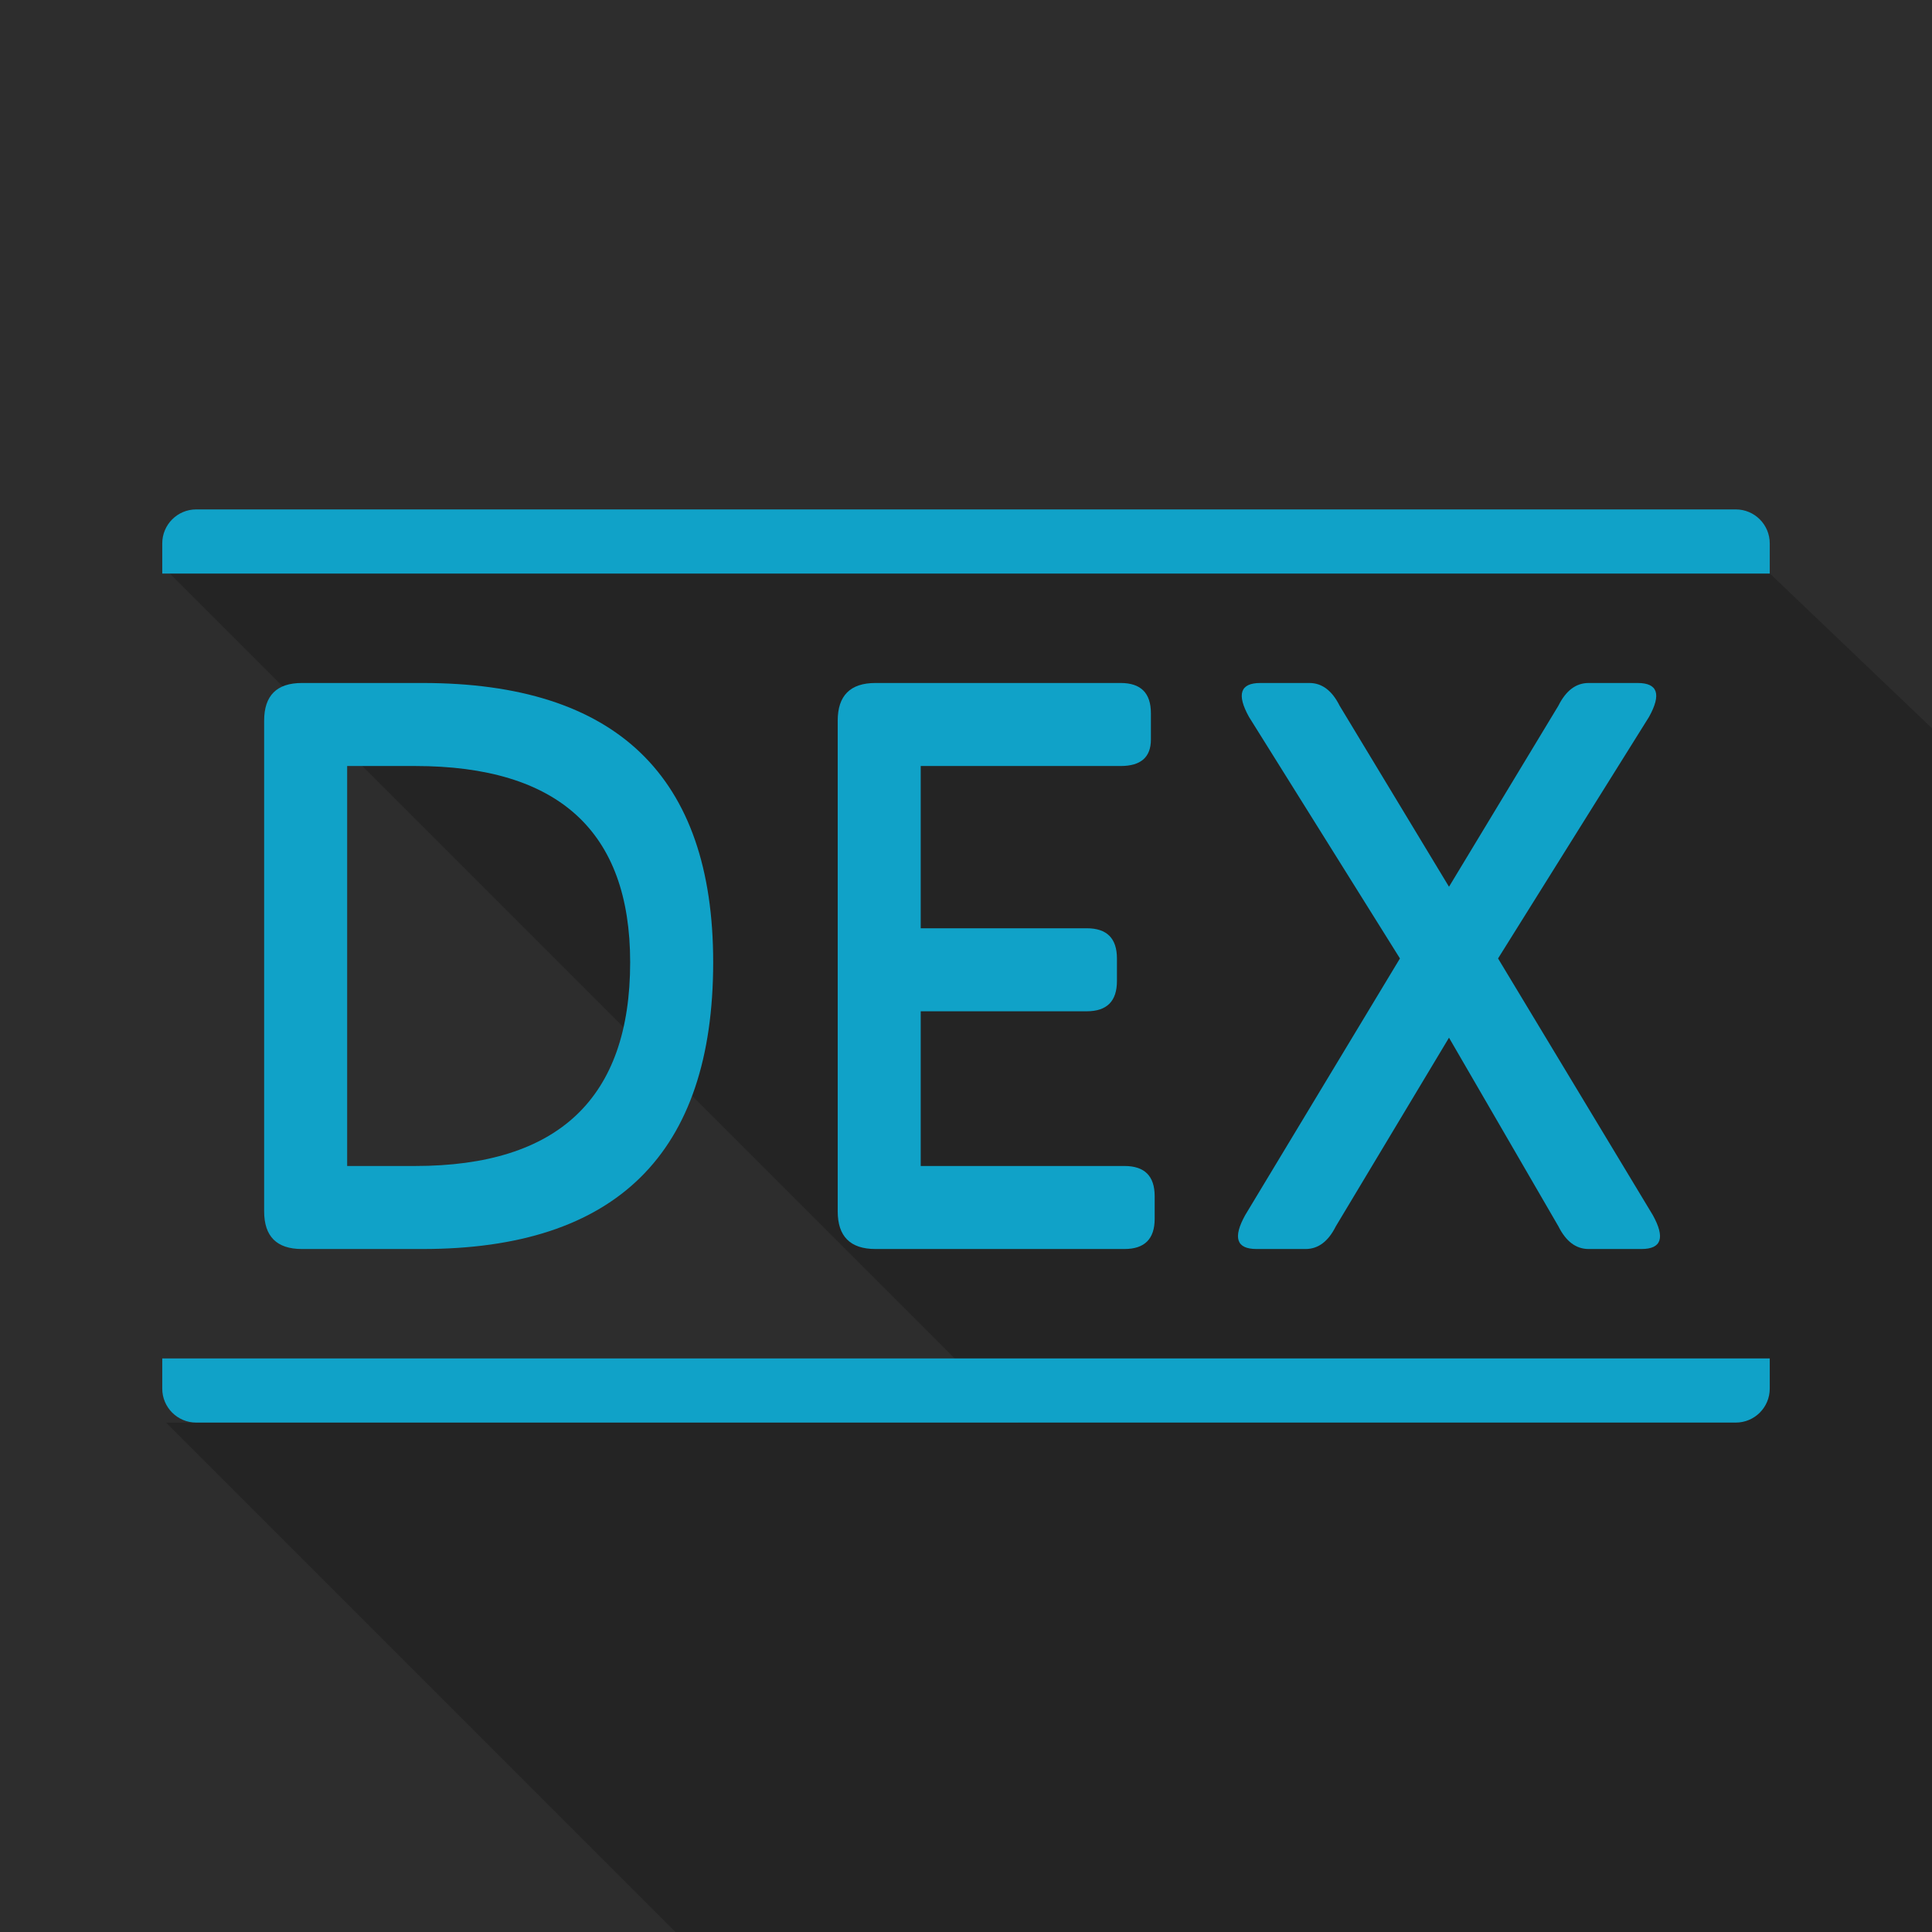
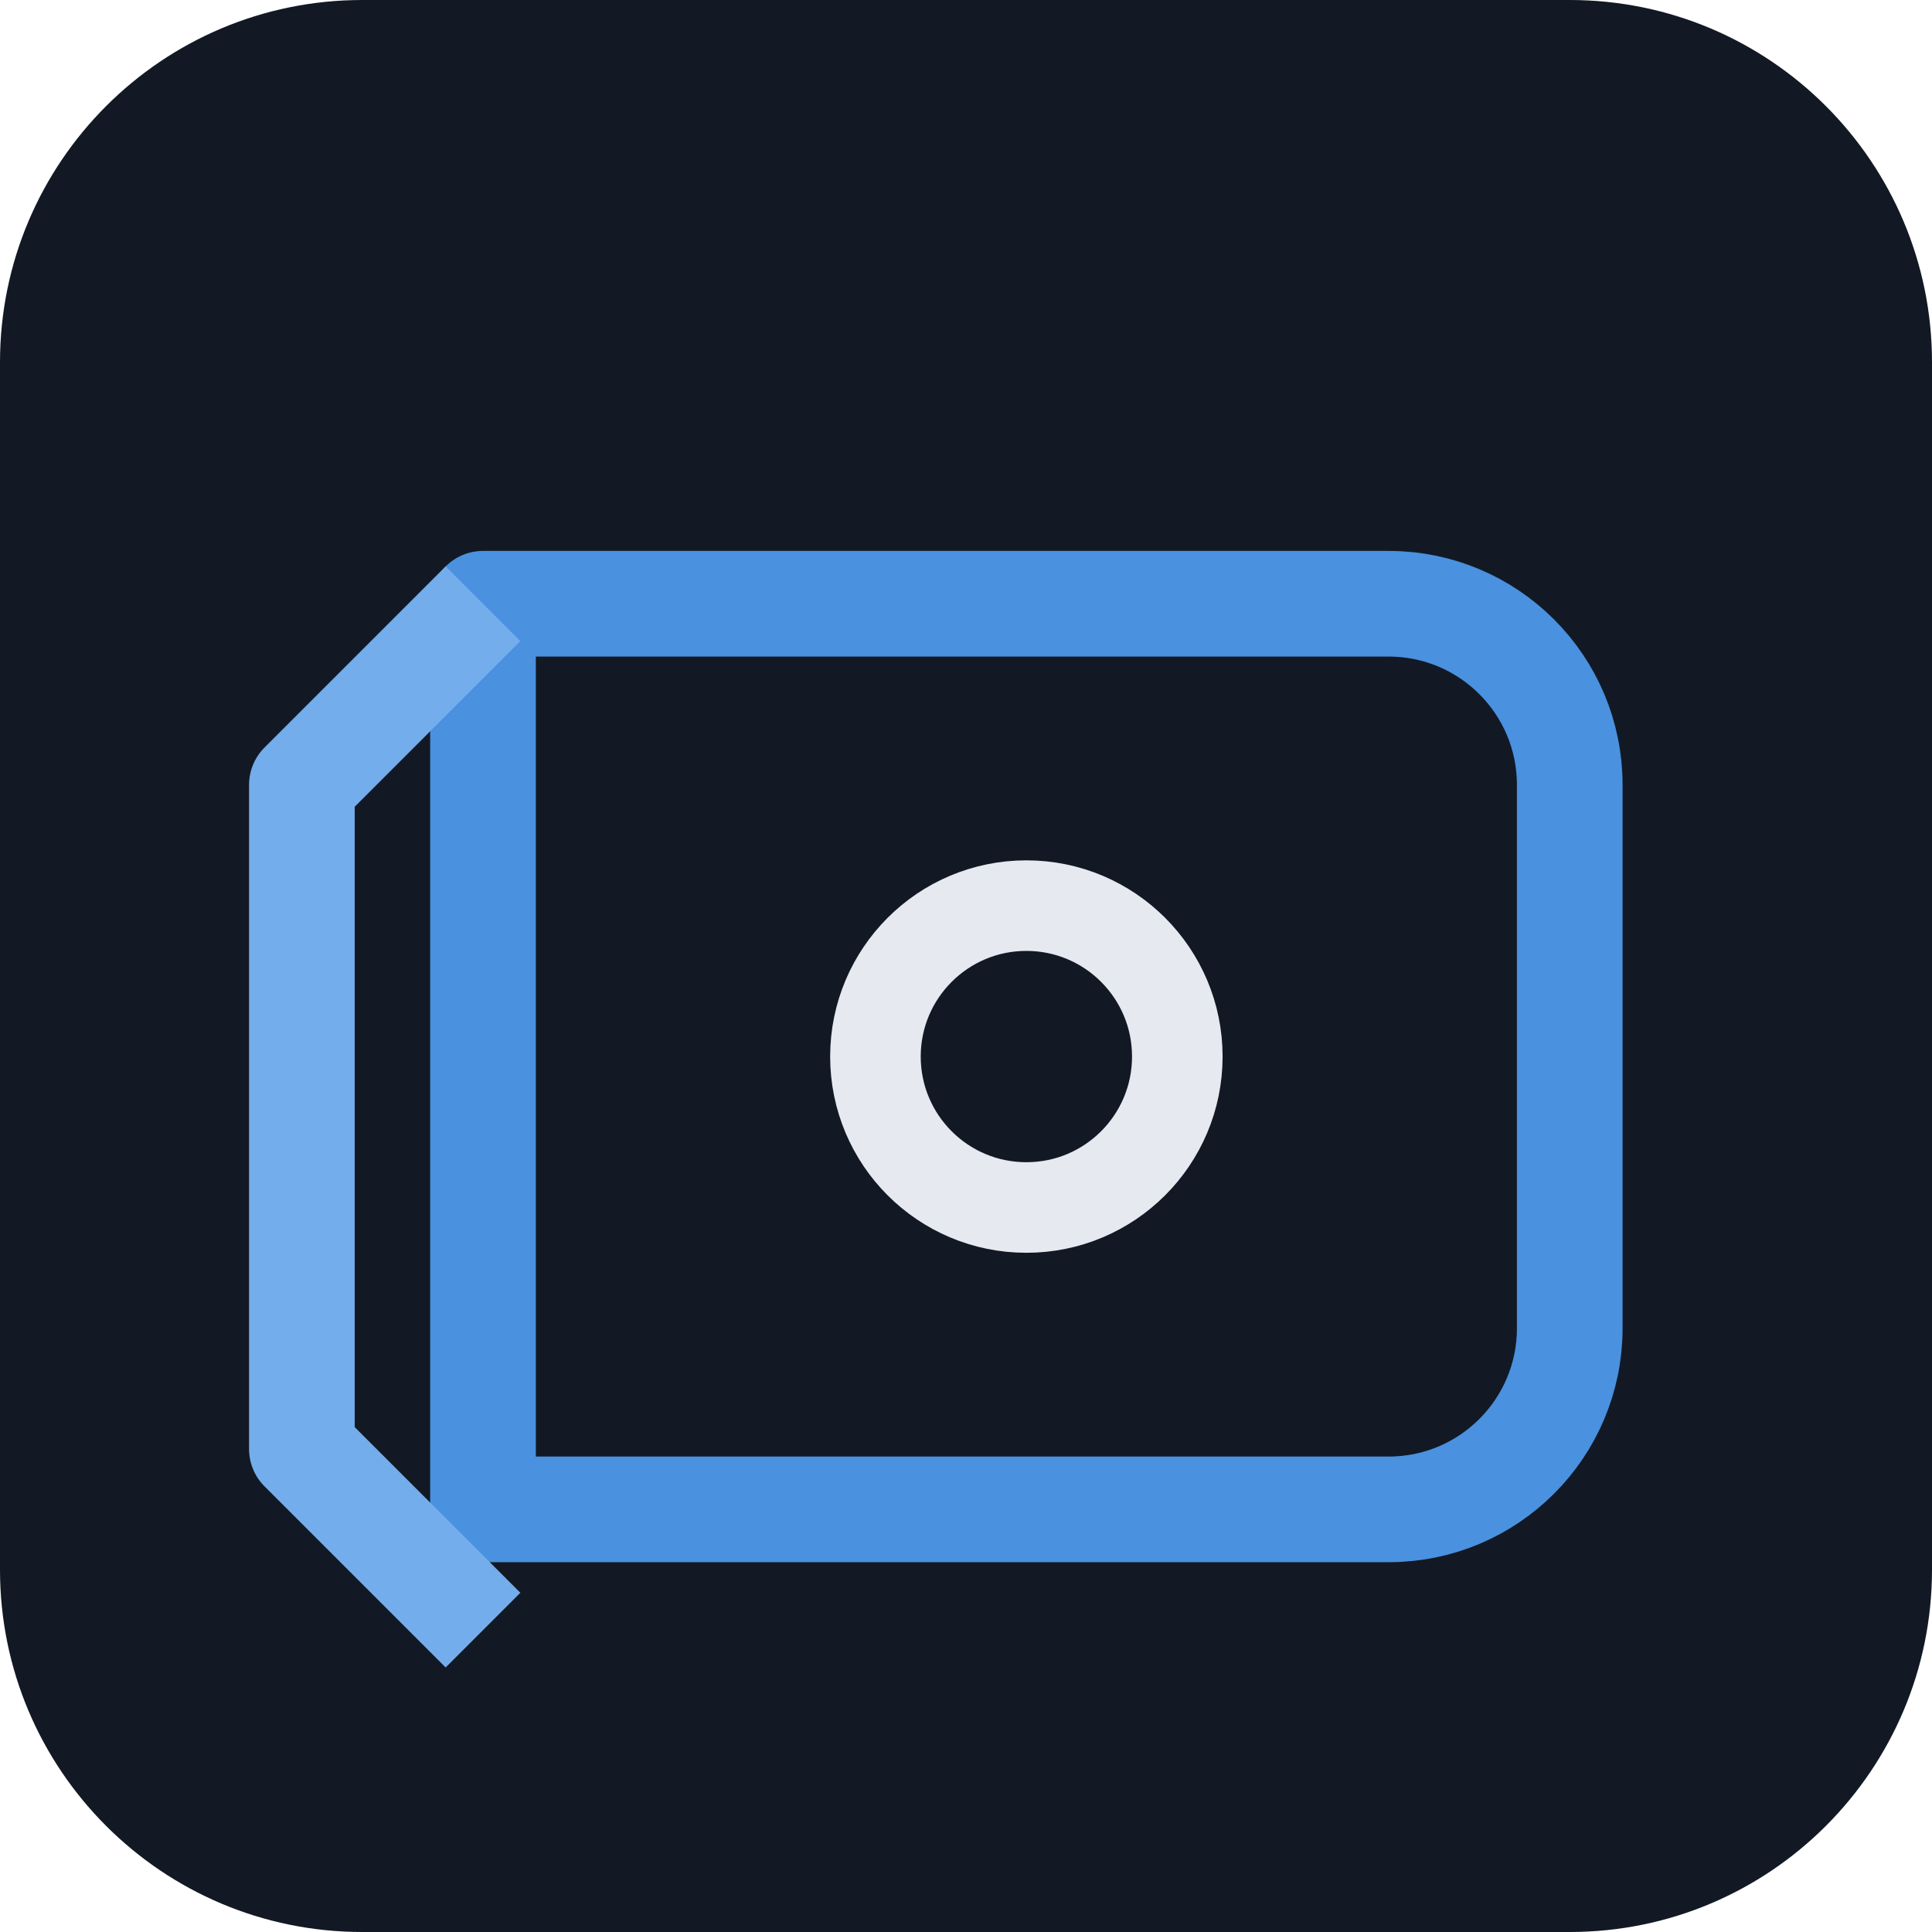
- <svg xmlns="http://www.w3.org/2000/svg" viewBox="0 0 512 512">
-   <rect width="512" height="512" fill="#2d2d2d" />
-   <path d="M44 151 405 512H512V193l-44-42ZM44 377l135 135h333V377Z" fill="#222" opacity=".8" />
-   <path d="M52 135h408a9 9 0 0 1 9 9v8H43v-8a9 9 0 0 1 9-9ZM43 360h426v8a9 9 0 0 1-9 9H52a9 9 0 0 1-9-9Z" fill="#10a2c8" />
-   <g fill="#10a2c8">
-     <path fill-rule="evenodd" d="M70 191q0-10 10-10h32q77 0 77 74 0 76-77 76H80q-10 0-10-10Zm22 12v106h18q57 0 57-54 0-52-57-52Z" />
-     <path d="M222 191q0-10 10-10h65q8 0 8 8v7q0 7-8 7h-53v43h44q8 0 8 8v6q0 8-8 8h-44v41h54q8 0 8 8v6q0 8-8 8h-66q-10 0-10-10Z" />
-     <path d="M334 181h13q5 0 8 6l29 48 29-48q3-6 8-6h13q8 0 3 9l-40 64 41 68q5 9-3 9h-14q-5 0-8-6l-29-50-30 50q-3 6-8 6h-13q-8 0-3-9l41-68-40-64q-5-9 3-9Z" />
-   </g>
+ <svg xmlns="http://www.w3.org/2000/svg" viewBox="0 0 64 64">
+   <rect width="64" height="64" rx="12" fill="#121925" />
+   <path d="M16 20h30a6 6 0 0 1 6 6v18a6 6 0 0 1-6 6H16z" fill="none" stroke="#4a91df" stroke-width="3.5" stroke-linejoin="round" />
+   <path d="M16 20l-6 6v22l6 6" fill="none" stroke="#74adeb" stroke-width="3.5" stroke-linejoin="round" />
+   <circle cx="34" cy="35" r="5" fill="none" stroke="#e6eaf0" stroke-width="3" />
</svg>
